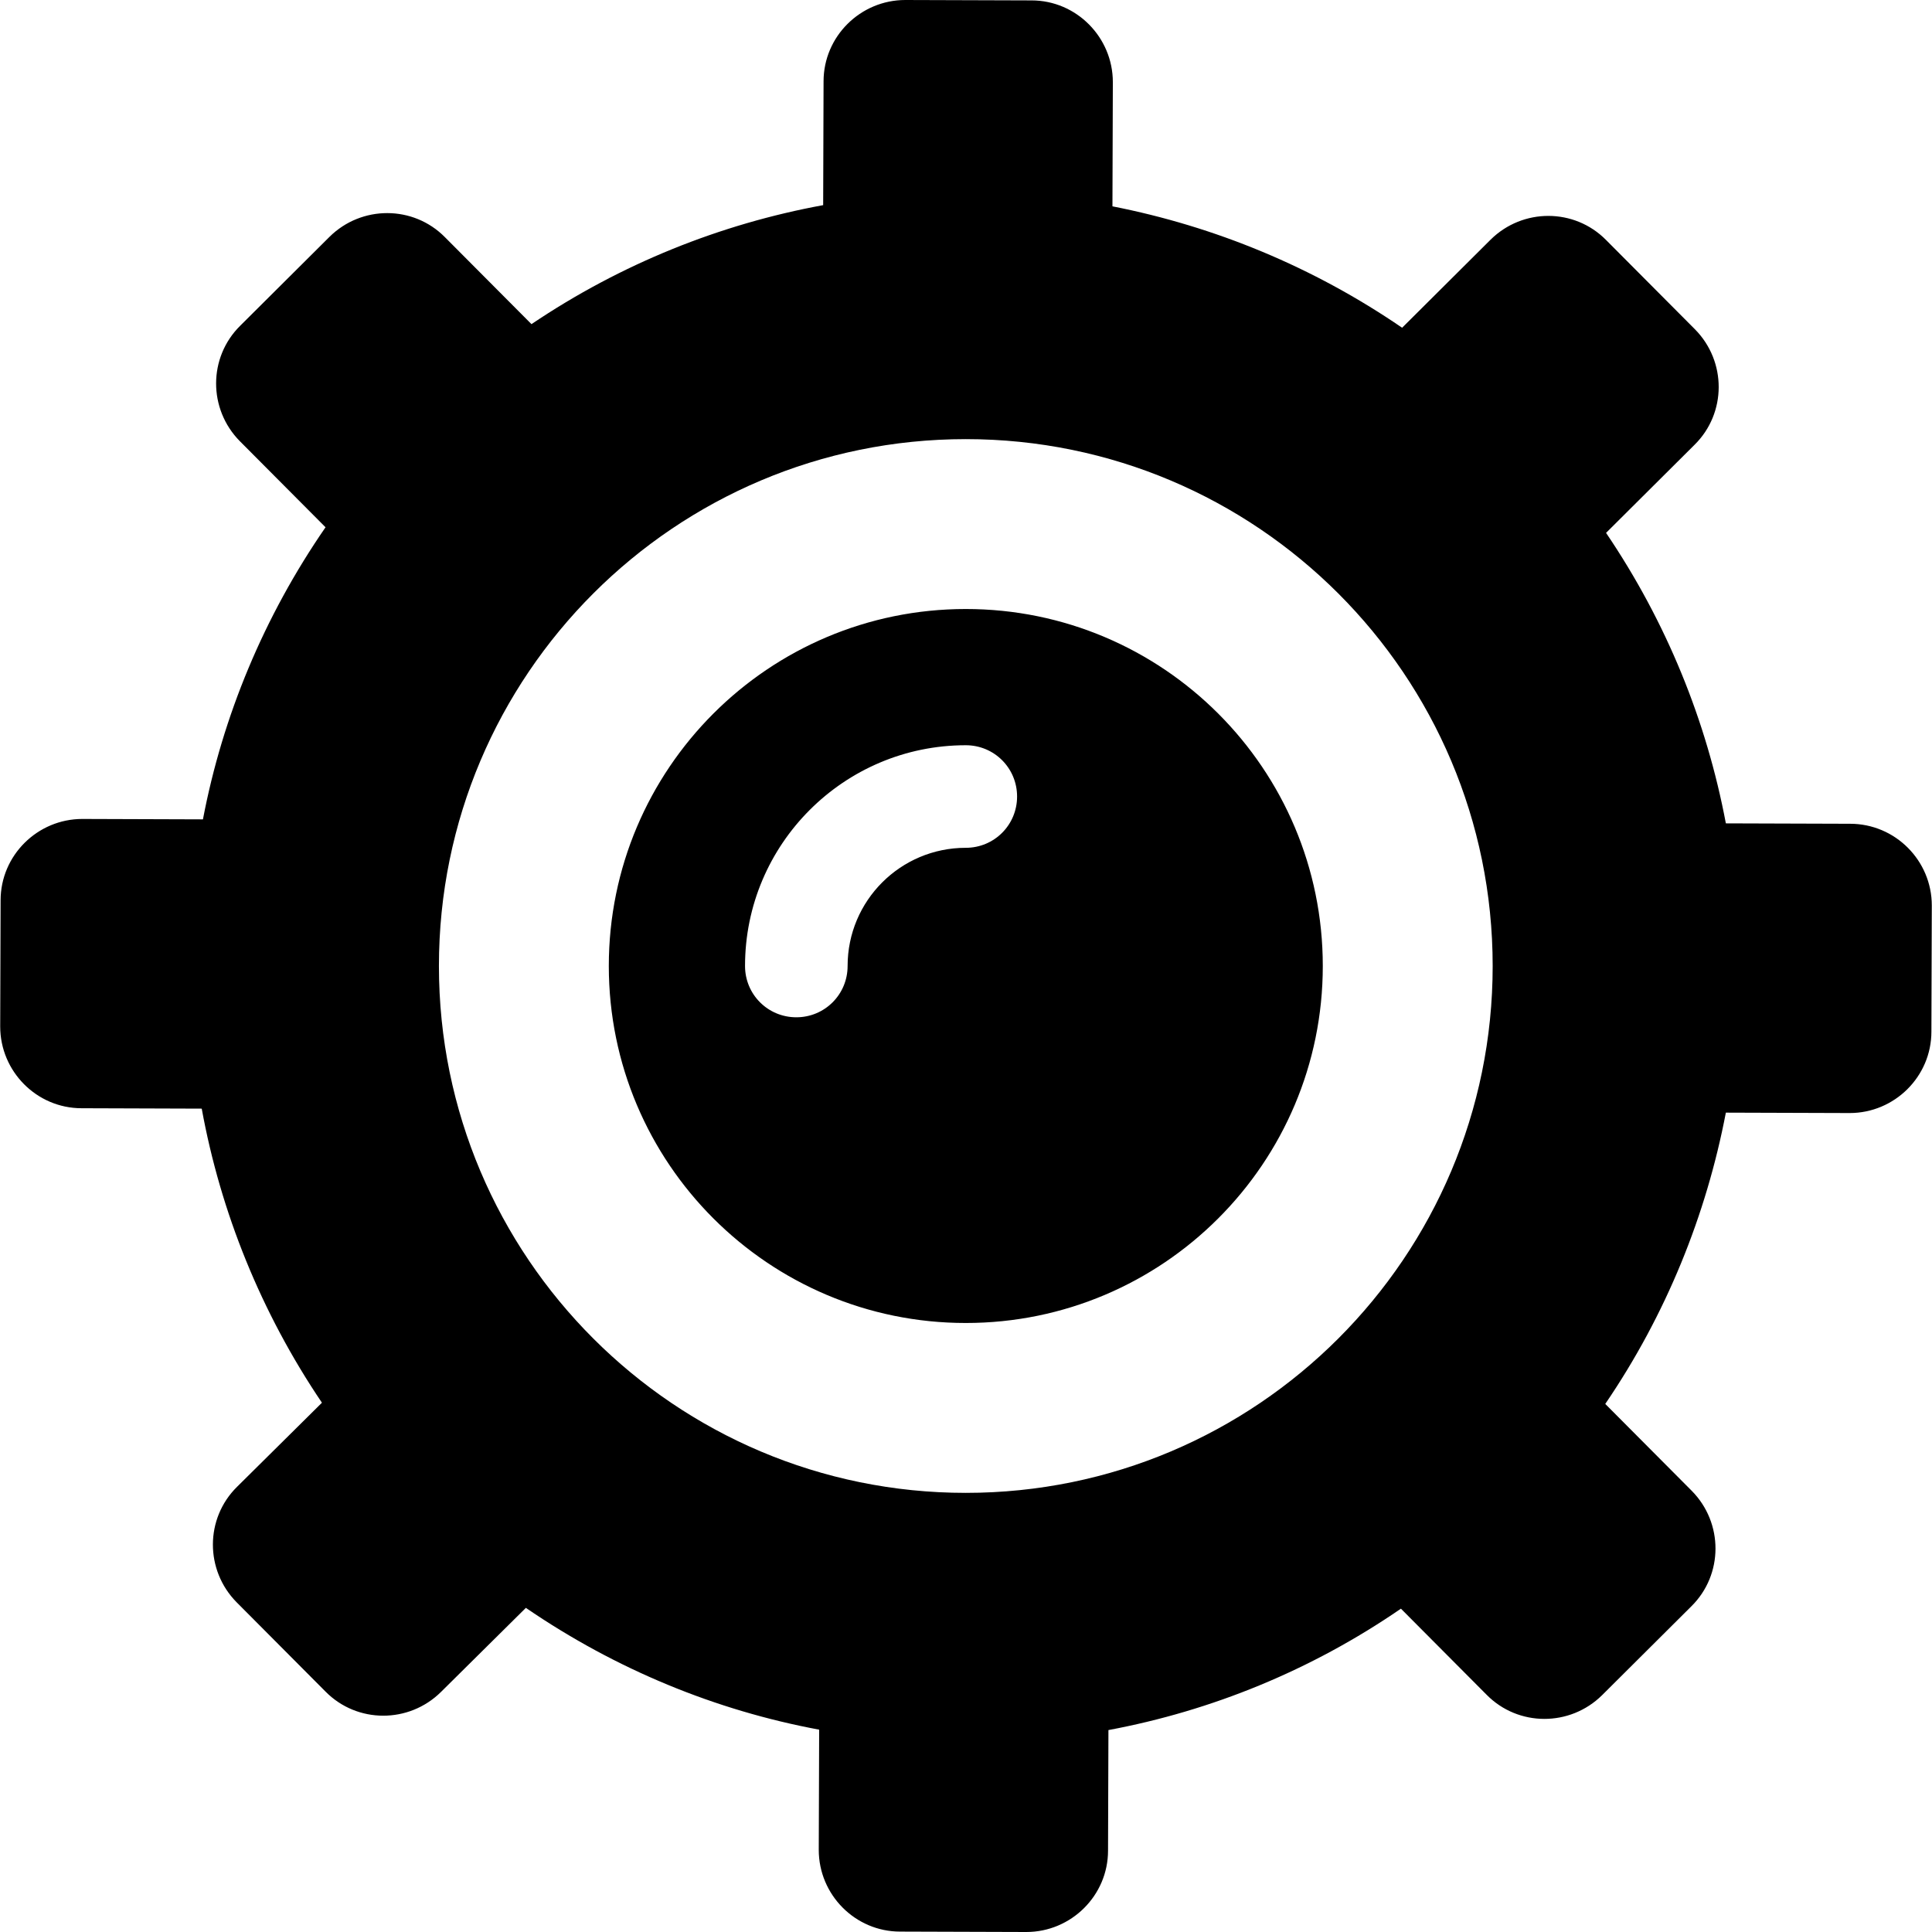
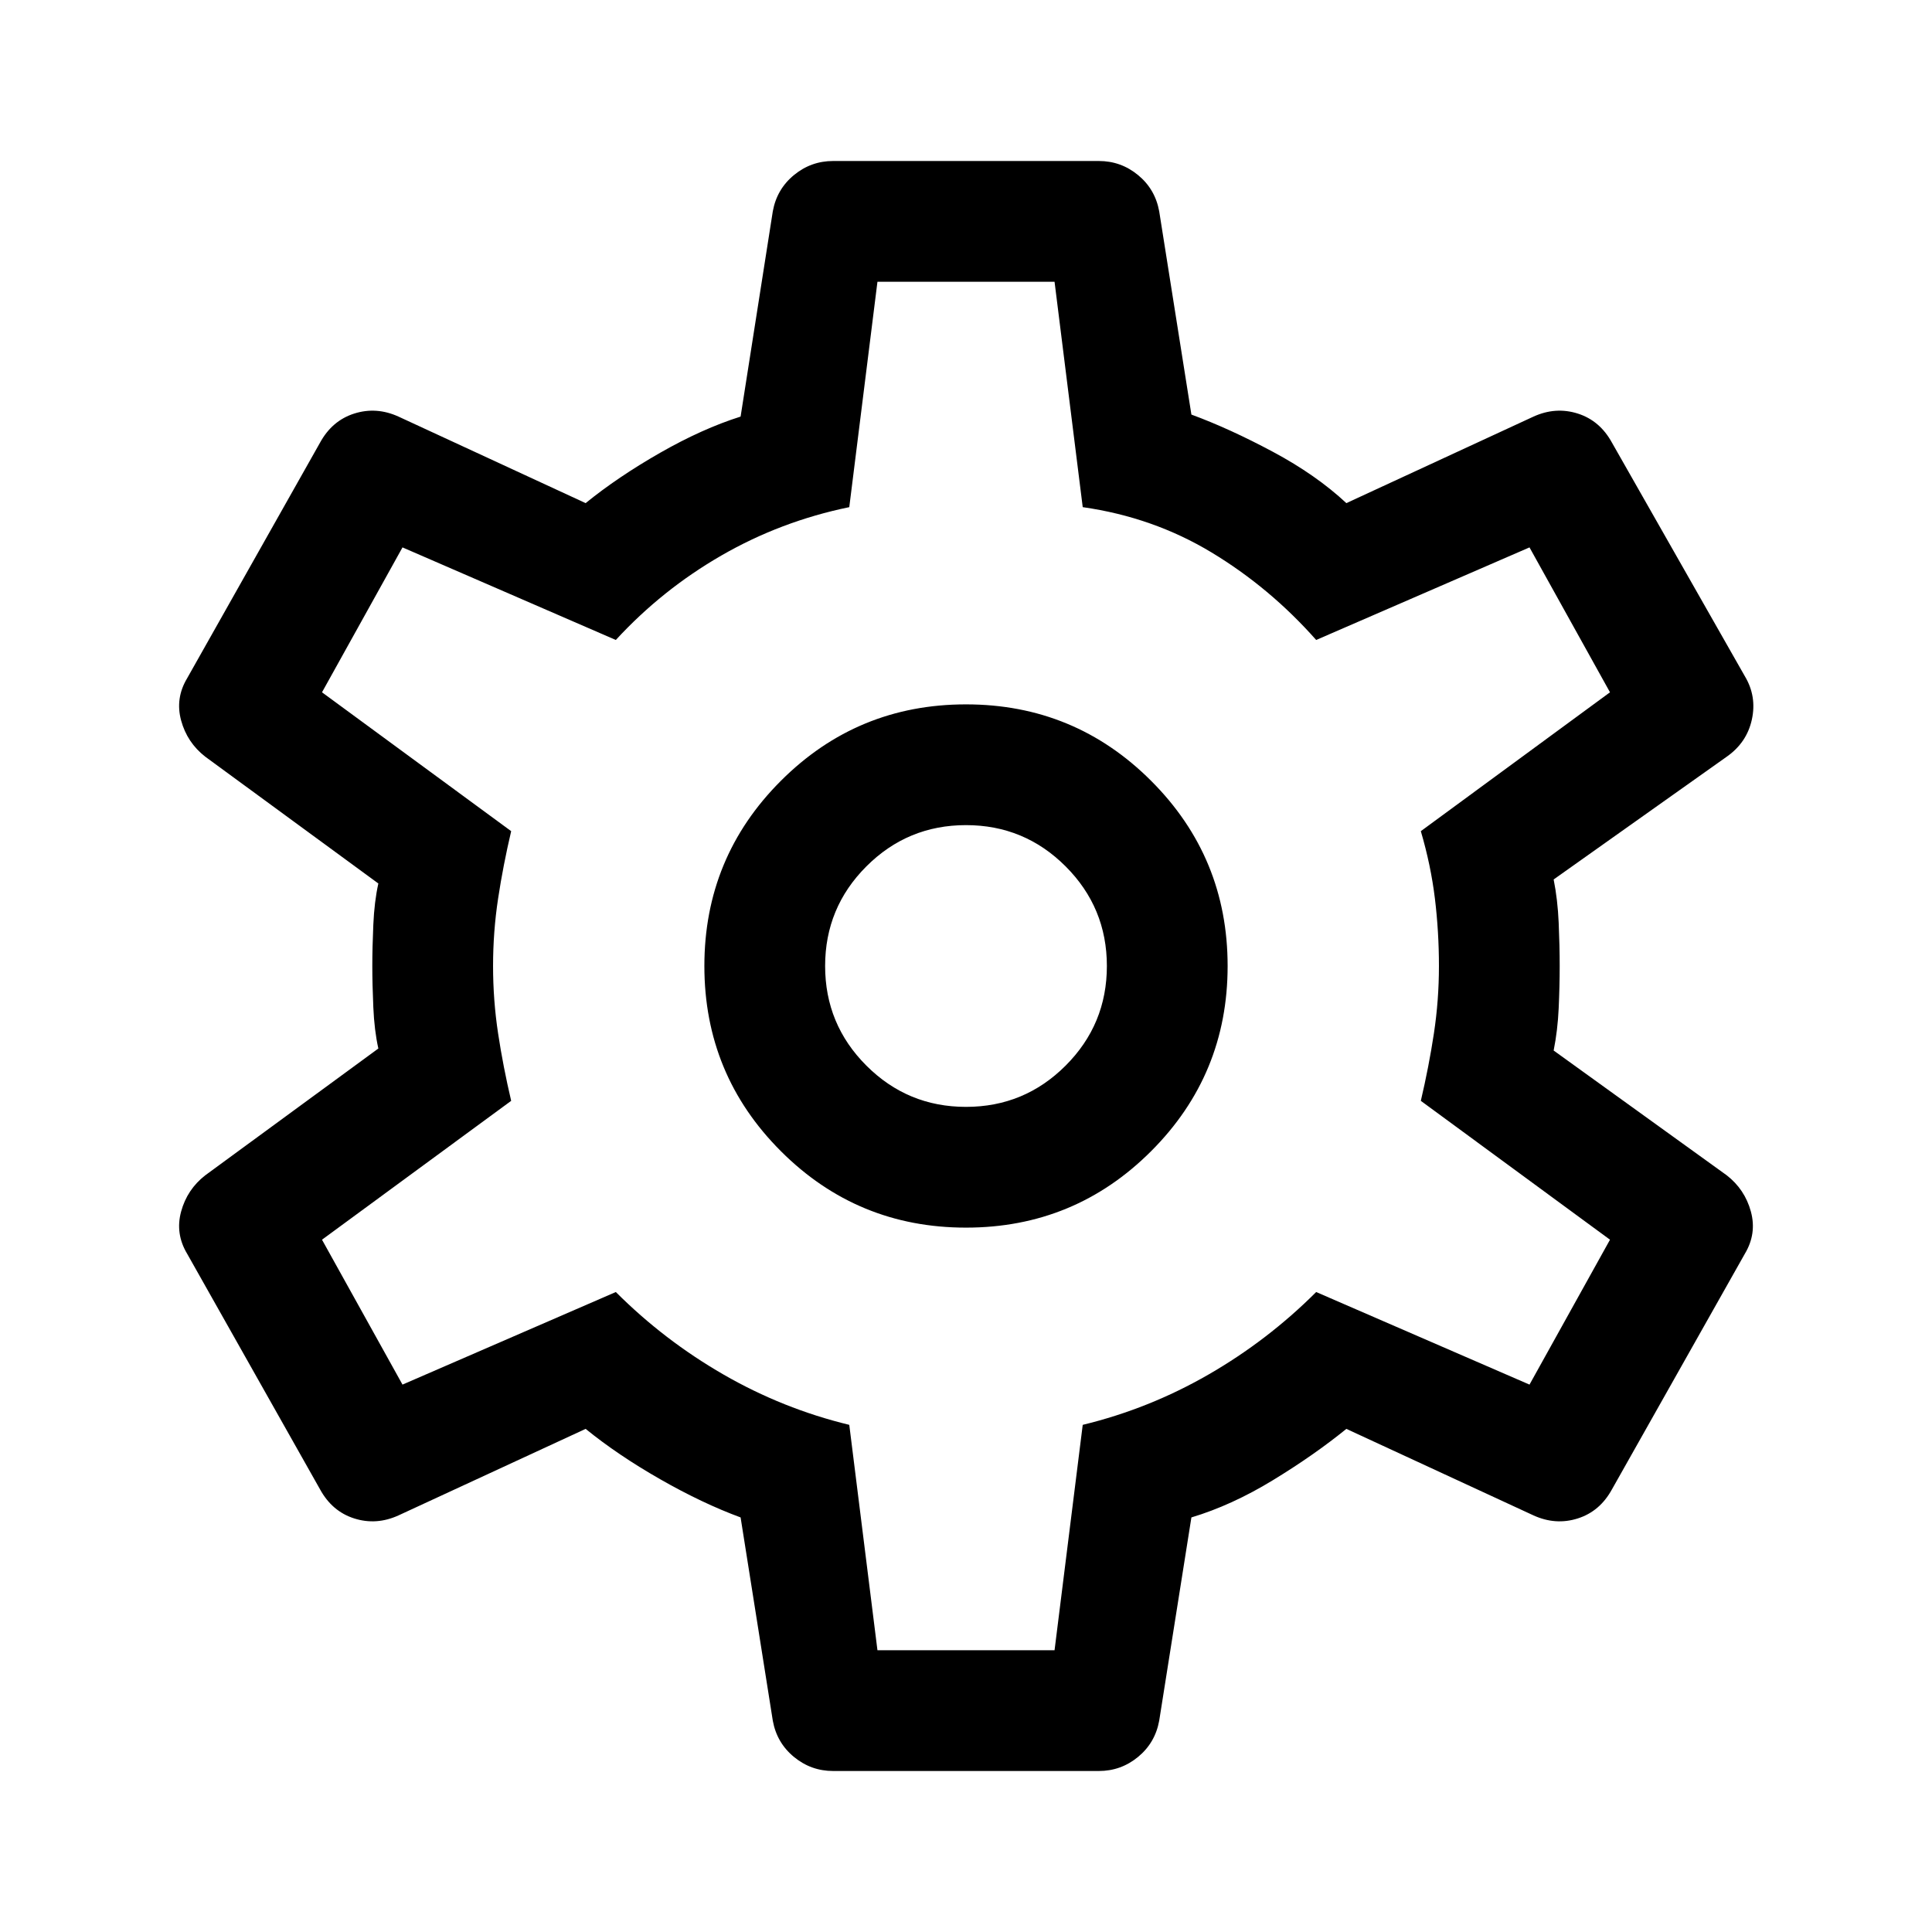
- <svg xmlns="http://www.w3.org/2000/svg" fill="#000000" height="800px" width="800px" version="1.1" id="Capa_1" viewBox="0 0 482.2 482.2" xml:space="preserve">
-   <g>
-     <path id="XMLID_2040_" d="M461.75,205.6l-31-0.1c-4.8-25.5-14.8-50.2-29.9-72.5l22.1-22c8-7.9,8-20.8,0.1-28.8l-22.2-22.3   c-7.9-8-20.8-8-28.8-0.1l-22.1,22c-22.2-15.2-46.8-25.3-72.3-30.3l0.1-31c0-11.2-9.1-20.4-20.3-20.4L225.95,0   c-11.2,0-20.4,9.1-20.4,20.3l-0.1,30.9c-25.6,4.7-50.4,14.6-72.8,29.7l-21.6-21.7c-7.9-8-20.8-8-28.8-0.1l-22.3,22.2   c-8,7.9-8,20.8-0.1,28.8l21.4,21.5c-15.4,22.3-25.7,47.2-30.6,72.9l-30.1-0.1c-11.2,0-20.4,9.1-20.4,20.3l-0.1,31.5   c0,11.2,9.1,20.4,20.3,20.4l30,0.1c4.7,25.8,14.8,50.9,30,73.4l-21.2,21c-8,7.9-8,20.8-0.1,28.8l22.2,22.3c7.9,8,20.8,8,28.8,0.1   l21.2-21c22.5,15.4,47.4,25.6,73.2,30.4l-0.1,30c0,11.2,9.1,20.4,20.3,20.4l31.5,0.1c11.2,0,20.4-9.1,20.4-20.3l0.1-30.1   c25.7-4.8,50.6-14.9,73-30.3l21.4,21.5c7.9,8,20.8,8,28.8,0.1l22.3-22.2c8-7.9,8-20.8,0.1-28.8l-21.6-21.7   c15.2-22.3,25.2-47.1,30.1-72.7l30.9,0.1c11.2,0,20.4-9.1,20.4-20.3l0.1-31.5C482.15,214.8,473.05,205.6,461.75,205.6z    M241.05,372.6c-72.6,0-131.5-58.9-131.5-131.5s58.9-131.5,131.5-131.5s131.5,58.9,131.5,131.5S313.65,372.6,241.05,372.6z    M241.05,152c-49.2,0-89.1,39.9-89.1,89.1s39.9,89.1,89.1,89.1s89.1-39.9,89.1-89.1S290.25,152,241.05,152z M241.05,211.6   c-16.3,0-29.5,13.2-29.5,29.5c0,7.1-5.7,12.8-12.8,12.8s-12.8-5.7-12.8-12.8c0-30.4,24.7-55.1,55.1-55.1c7.1,0,12.8,5.7,12.8,12.8   S248.15,211.6,241.05,211.6z" />
-   </g>
+ <svg xmlns="http://www.w3.org/2000/svg" height="48" width="48">
+   <path d="M27.3 44h-6.6q-.55 0-.975-.35-.425-.35-.525-.9l-.8-5.05q-.95-.35-2-.95t-1.85-1.25L9.9 37.65q-.55.25-1.1.075T7.95 37l-3.3-5.85q-.3-.5-.15-1.05t.6-.9l4.3-3.15q-.1-.45-.125-1.025Q9.25 24.45 9.25 24q0-.45.025-1.025T9.4 21.95L5.1 18.8q-.45-.35-.6-.9-.15-.55.15-1.05L7.95 11q.3-.55.85-.725.55-.175 1.1.075l4.65 2.15q.8-.65 1.85-1.25t2-.9l.8-5.1q.1-.55.525-.9Q20.15 4 20.7 4h6.6q.55 0 .975.35.425.35.525.9l.8 5.05q.95.35 2.025.925Q32.7 11.8 33.45 12.5l4.65-2.15q.55-.25 1.1-.075t.85.725l3.3 5.8q.3.5.175 1.075t-.625.925l-4.3 3.05q.1.5.125 1.075.025.575.025 1.075t-.025 1.05q-.025.55-.125 1.05l4.3 3.1q.45.35.6.9.15.55-.15 1.05L40.05 37q-.3.55-.85.725-.55.175-1.1-.075l-4.65-2.15q-.8.65-1.825 1.275-1.025.625-2.025.925l-.8 5.05q-.1.55-.525.9-.425.35-.975.35ZM24 30.5q2.7 0 4.6-1.9 1.9-1.9 1.9-4.6 0-2.7-1.9-4.6-1.9-1.9-4.6-1.9-2.7 0-4.6 1.9-1.9 1.9-1.9 4.6 0 2.7 1.9 4.6 1.9 1.9 4.6 1.9Zm0-3q-1.45 0-2.475-1.025Q20.5 25.45 20.5 24q0-1.45 1.025-2.475Q22.55 20.5 24 20.5q1.45 0 2.475 1.025Q27.5 22.55 27.5 24q0 1.45-1.025 2.475Q25.45 27.5 24 27.5Zm0-3.5Zm-2.2 17h4.4l.7-5.6q1.65-.4 3.125-1.25T32.7 32.1l5.3 2.3 2-3.6-4.7-3.45q.2-.85.325-1.675.125-.825.125-1.675 0-.85-.1-1.675-.1-.825-.35-1.675L40 17.2l-2-3.6-5.3 2.3q-1.15-1.3-2.6-2.175-1.45-.875-3.2-1.125L26.2 7h-4.4l-.7 5.6q-1.7.35-3.175 1.2-1.475.85-2.625 2.1L10 13.6l-2 3.6 4.7 3.45q-.2.85-.325 1.675-.125.825-.125 1.675 0 .85.125 1.675.125.825.325 1.675L8 30.8l2 3.6 5.3-2.3q1.2 1.2 2.675 2.05Q19.45 35 21.1 35.4Z" />
</svg>
